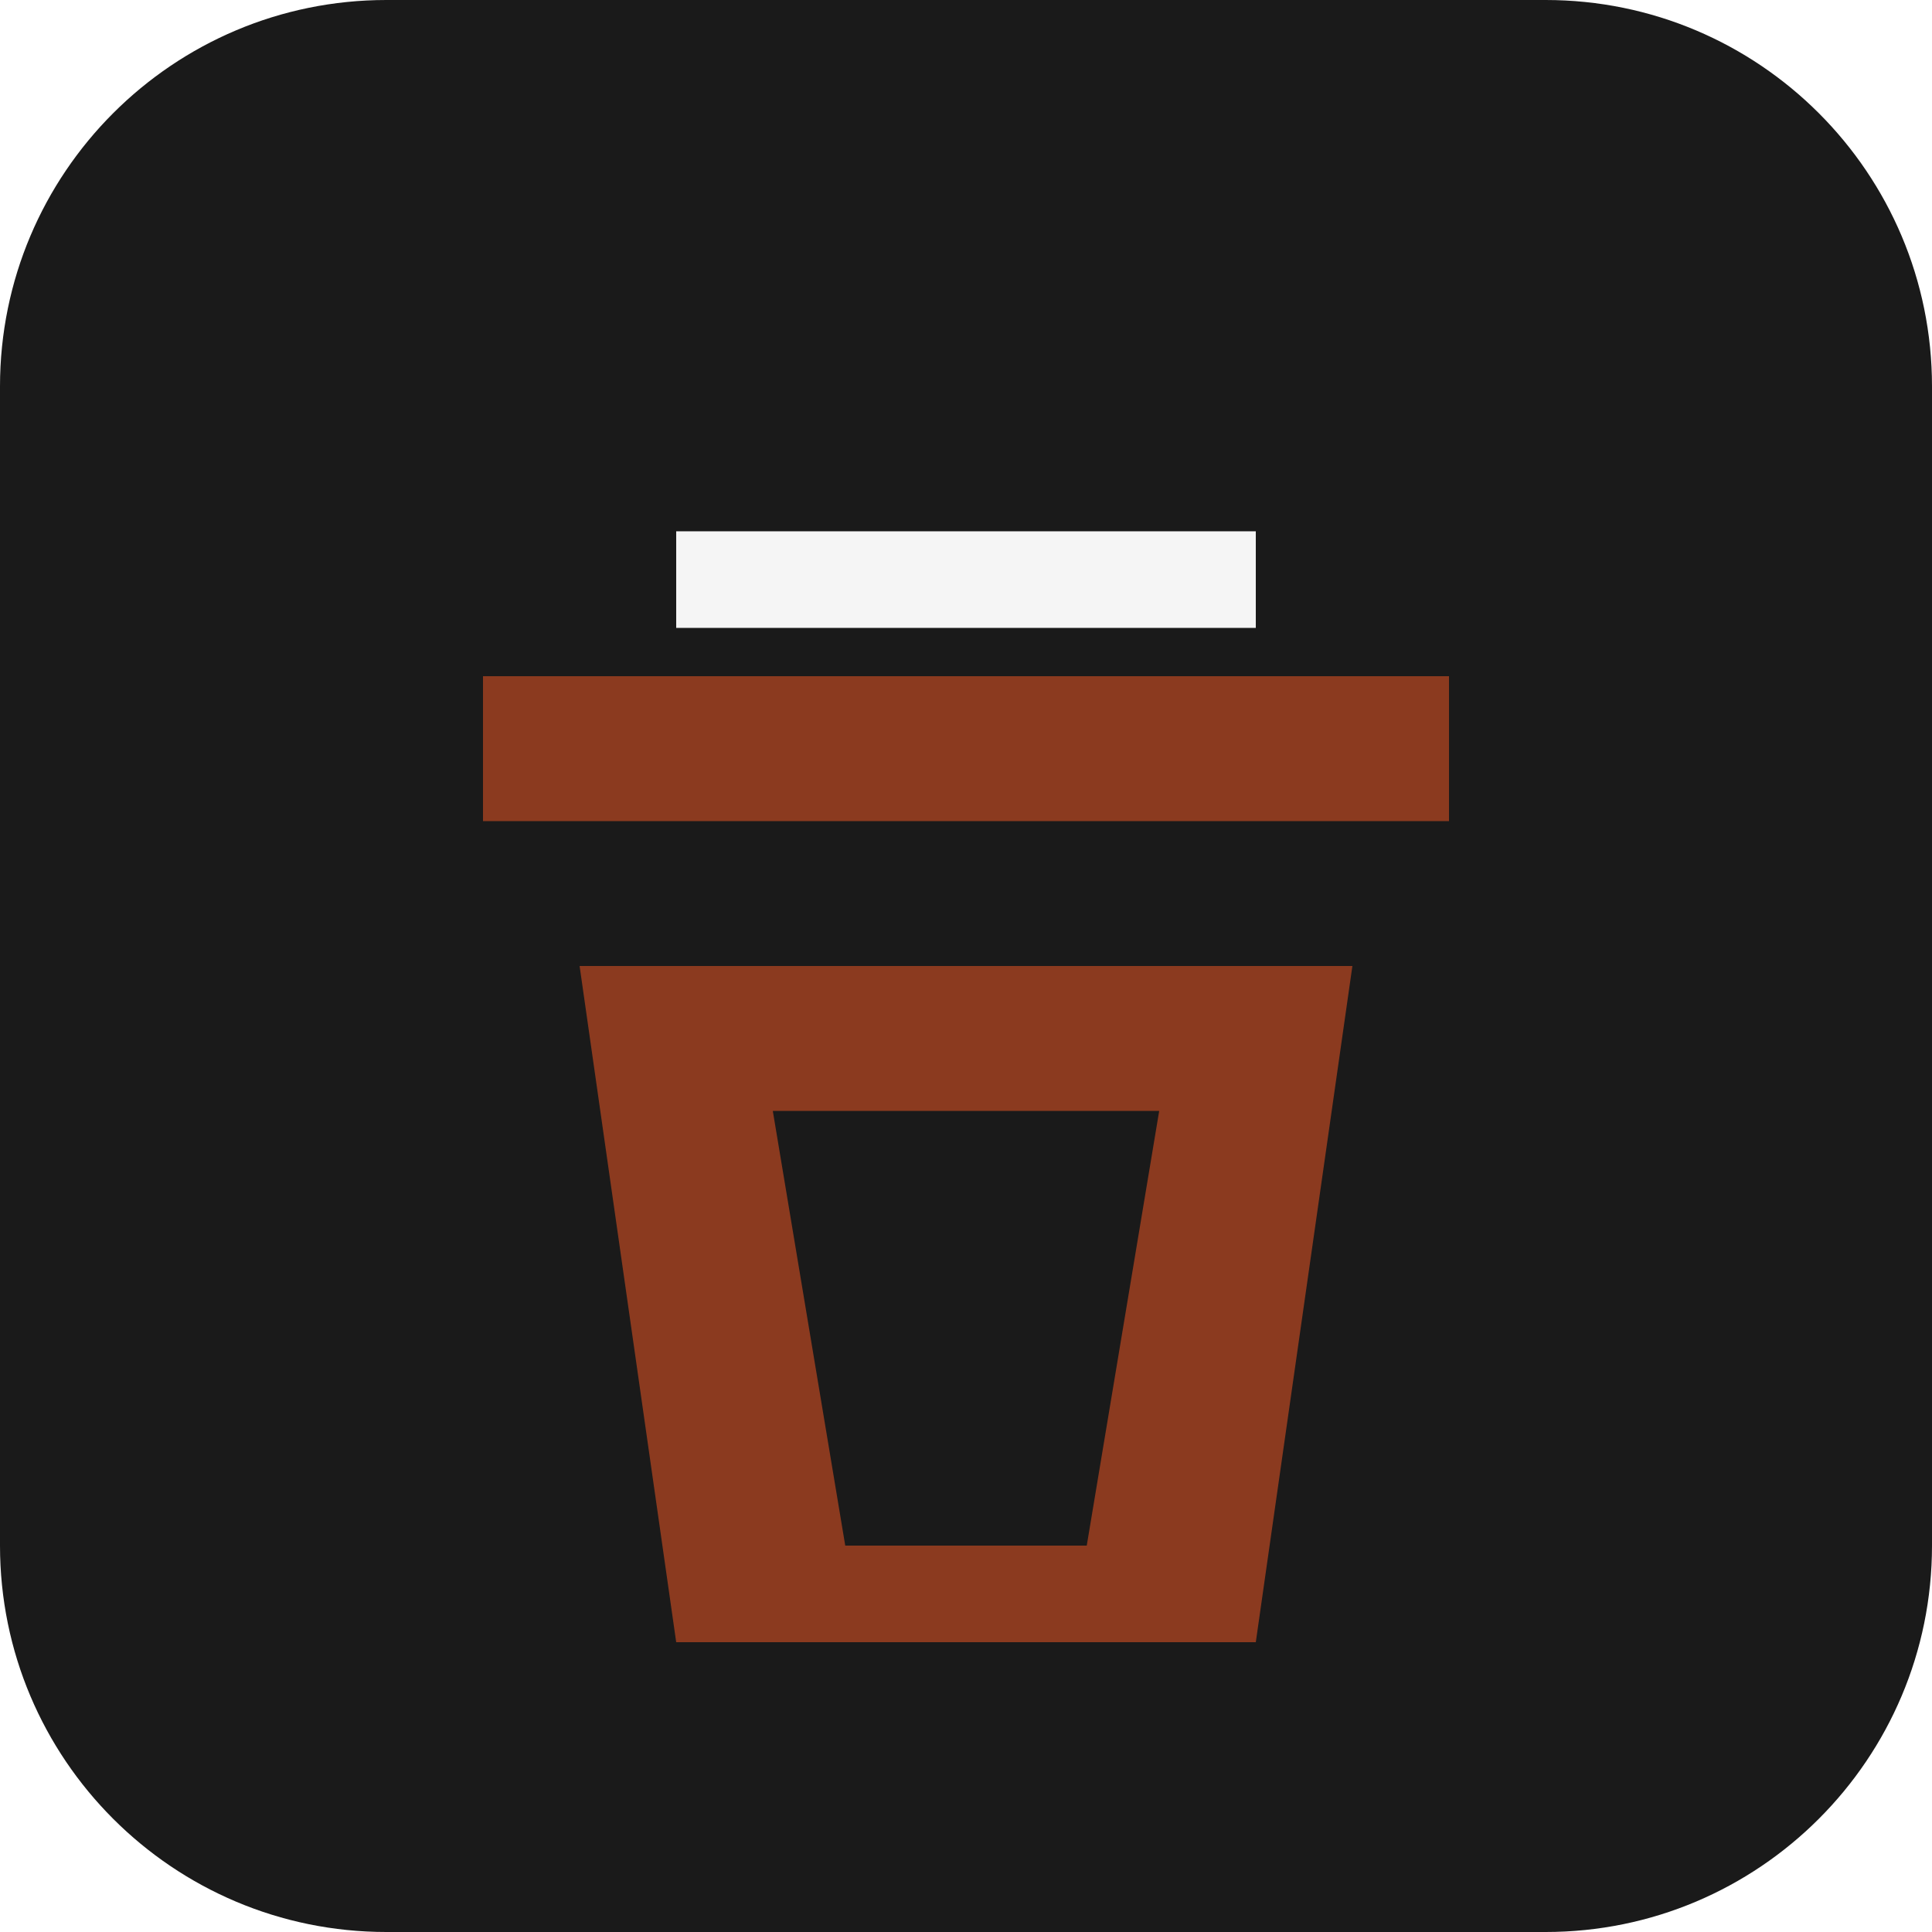
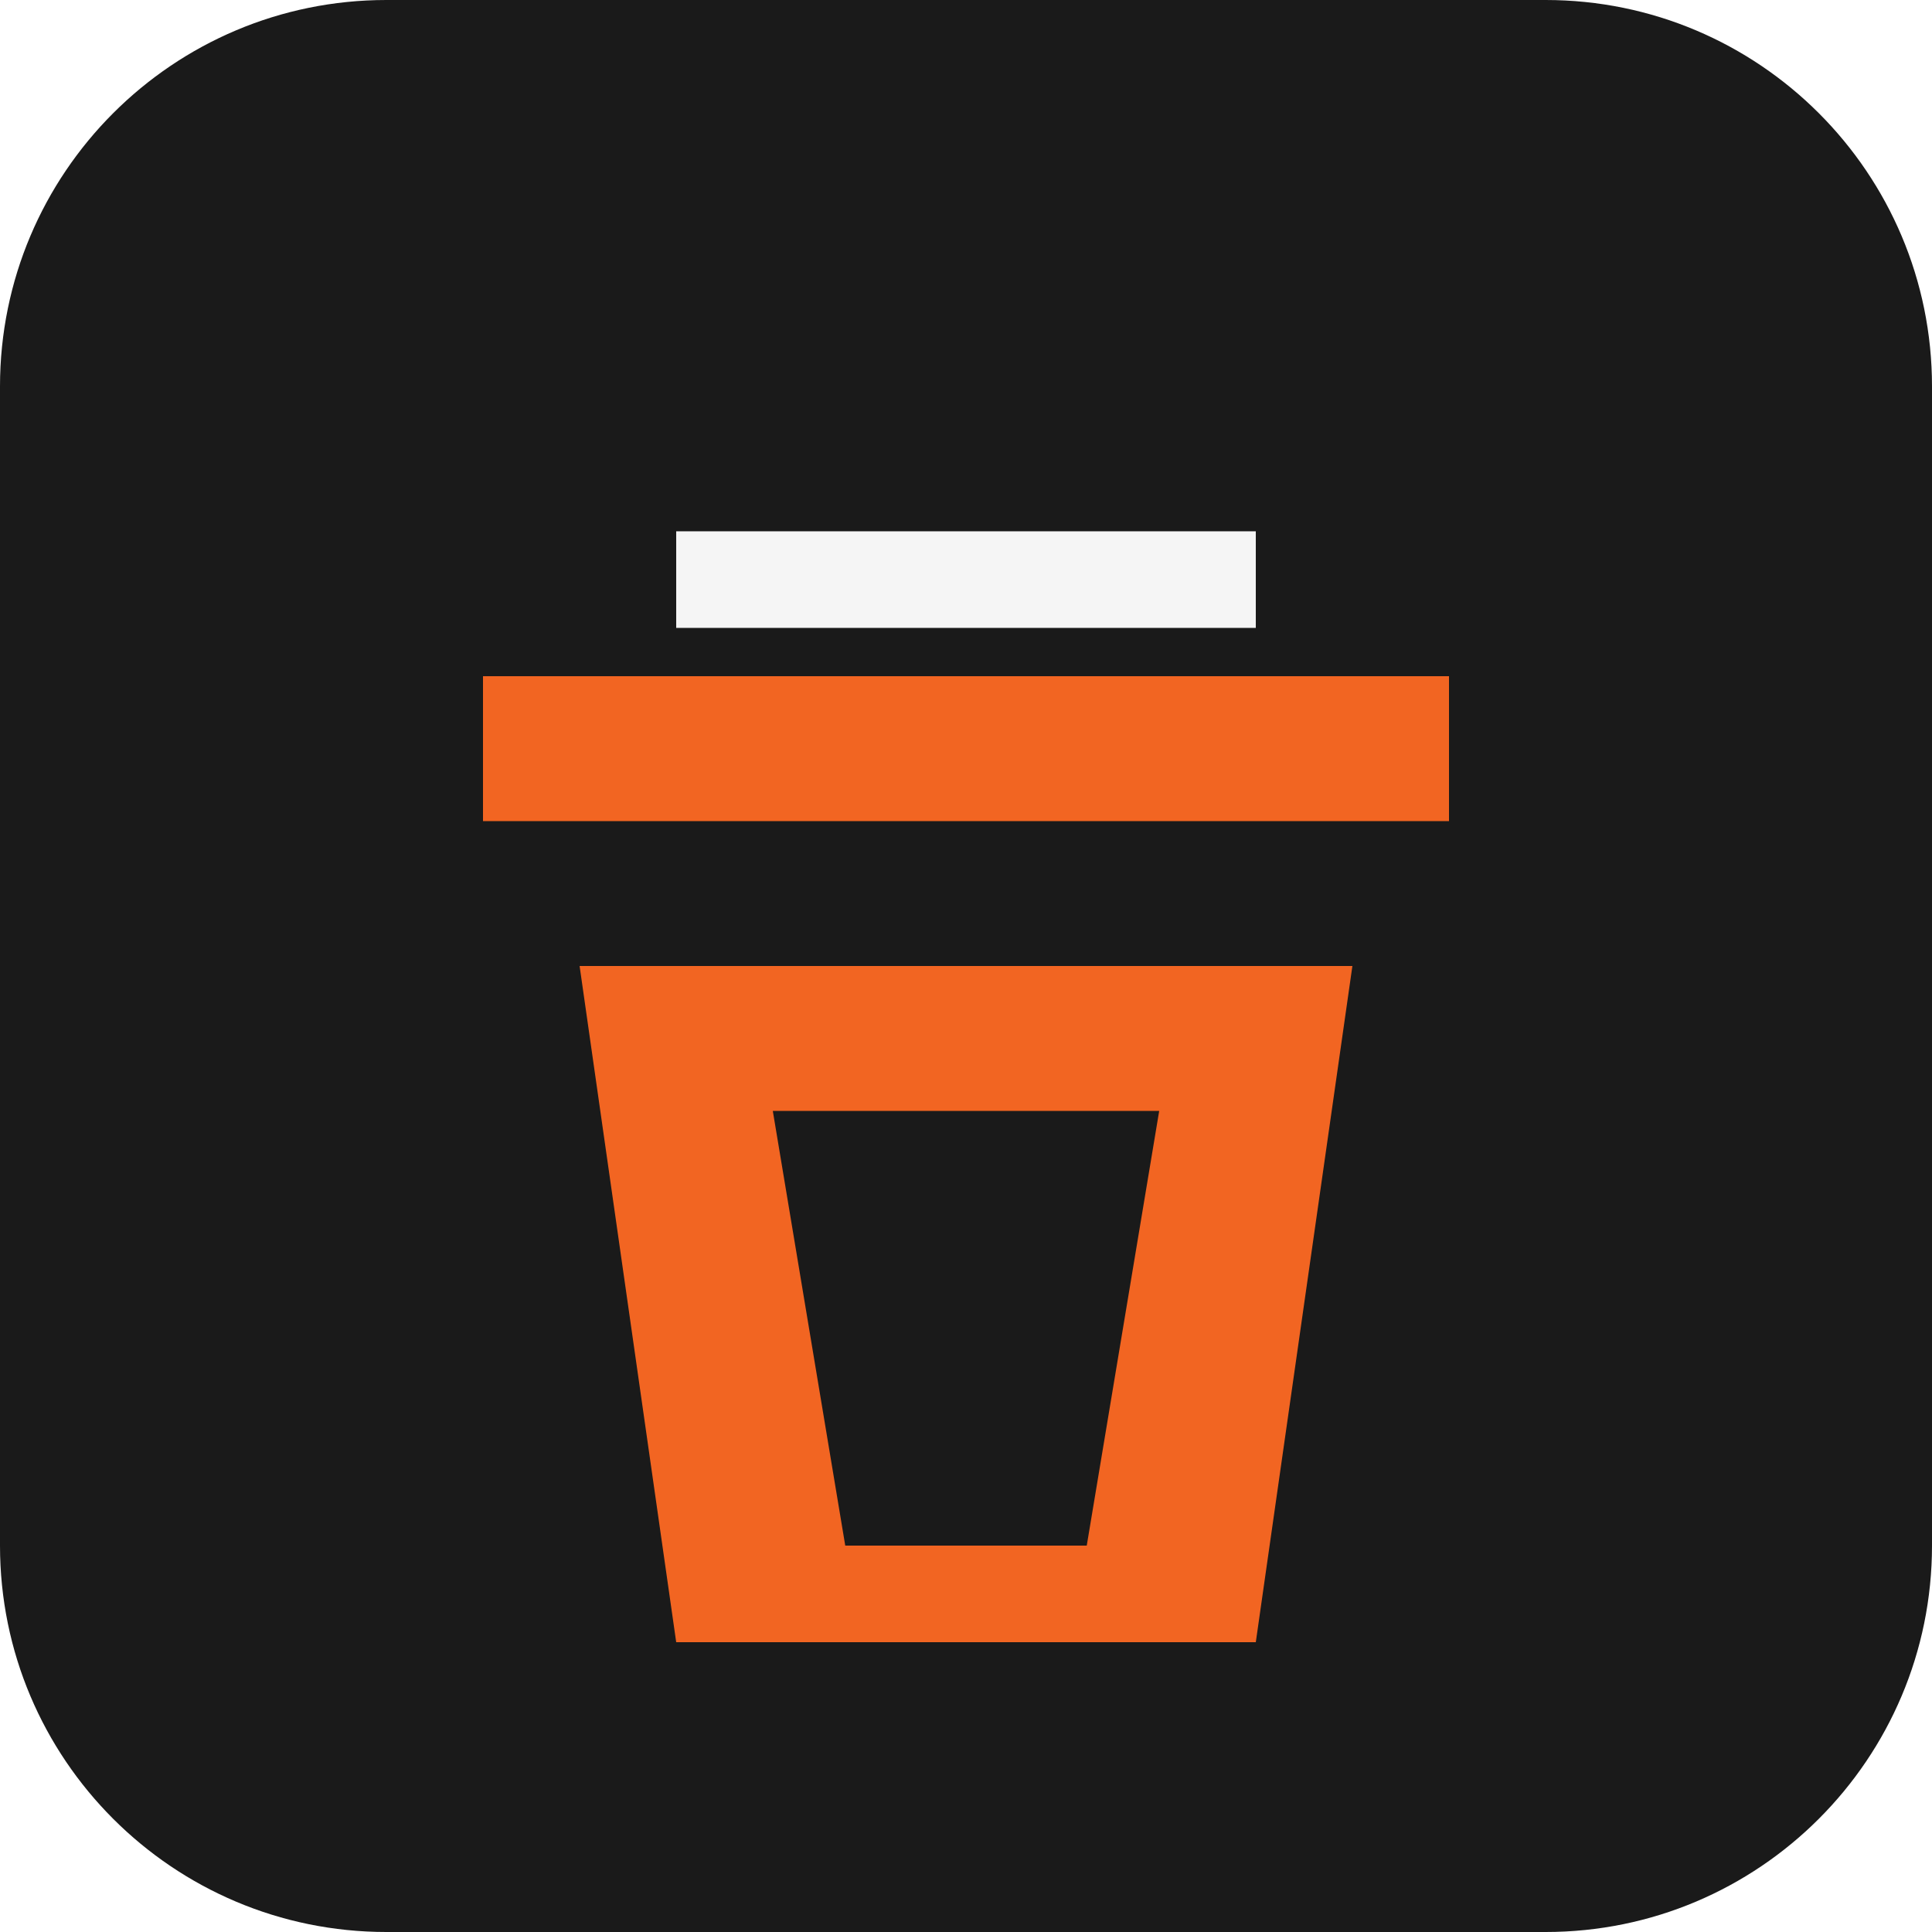
<svg xmlns="http://www.w3.org/2000/svg" viewBox="0 0 40 40" role="img" aria-hidden="true">
  <rect width="40" height="40" rx="8" fill="#1a1a1a" />
-   <path fill="#8b3a1f" d="M10 14h20v3H10v-3zm2 6h16l-2 14H14L12 20zm4 3 1.5 9h5L24 23h-8z" />
+   <path fill="#f26522" d="M10 14h20v3H10v-3zm2 6h16l-2 14H14L12 20zm4 3 1.5 9h5L24 23h-8z" />
  <path fill="#f5f5f5" d="M14 11h12v2H14v-2z" />
</svg>
